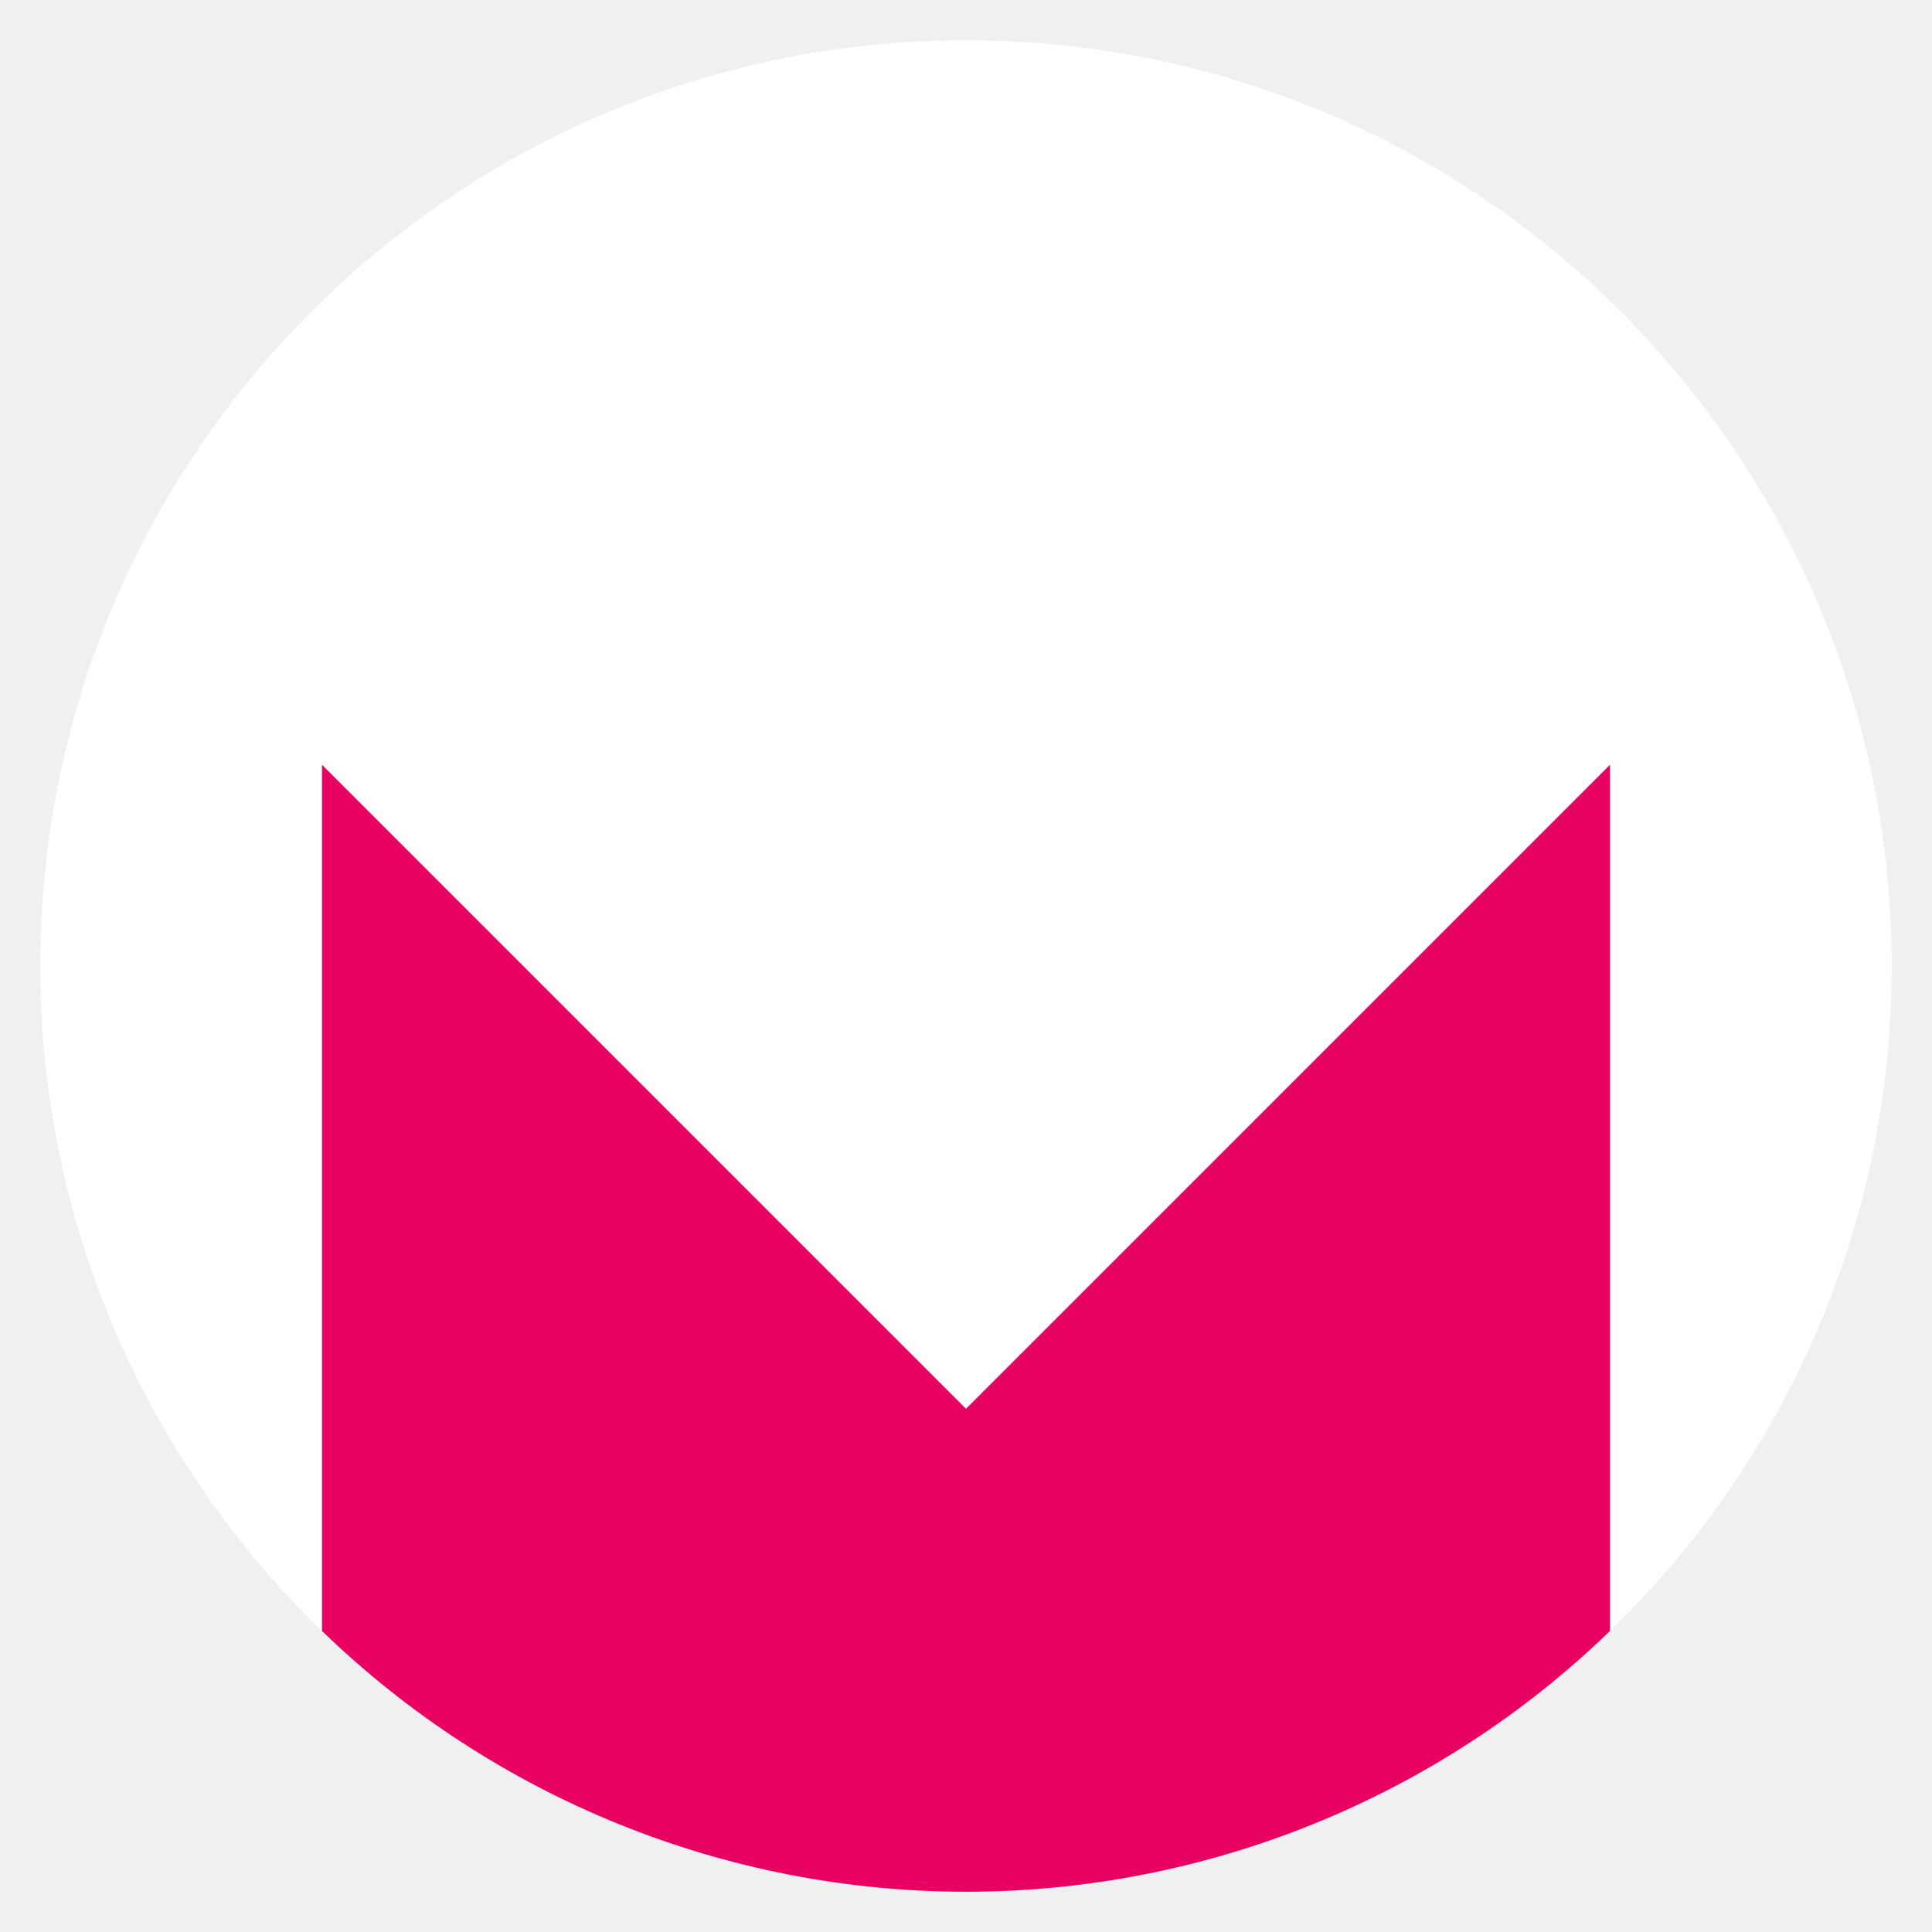
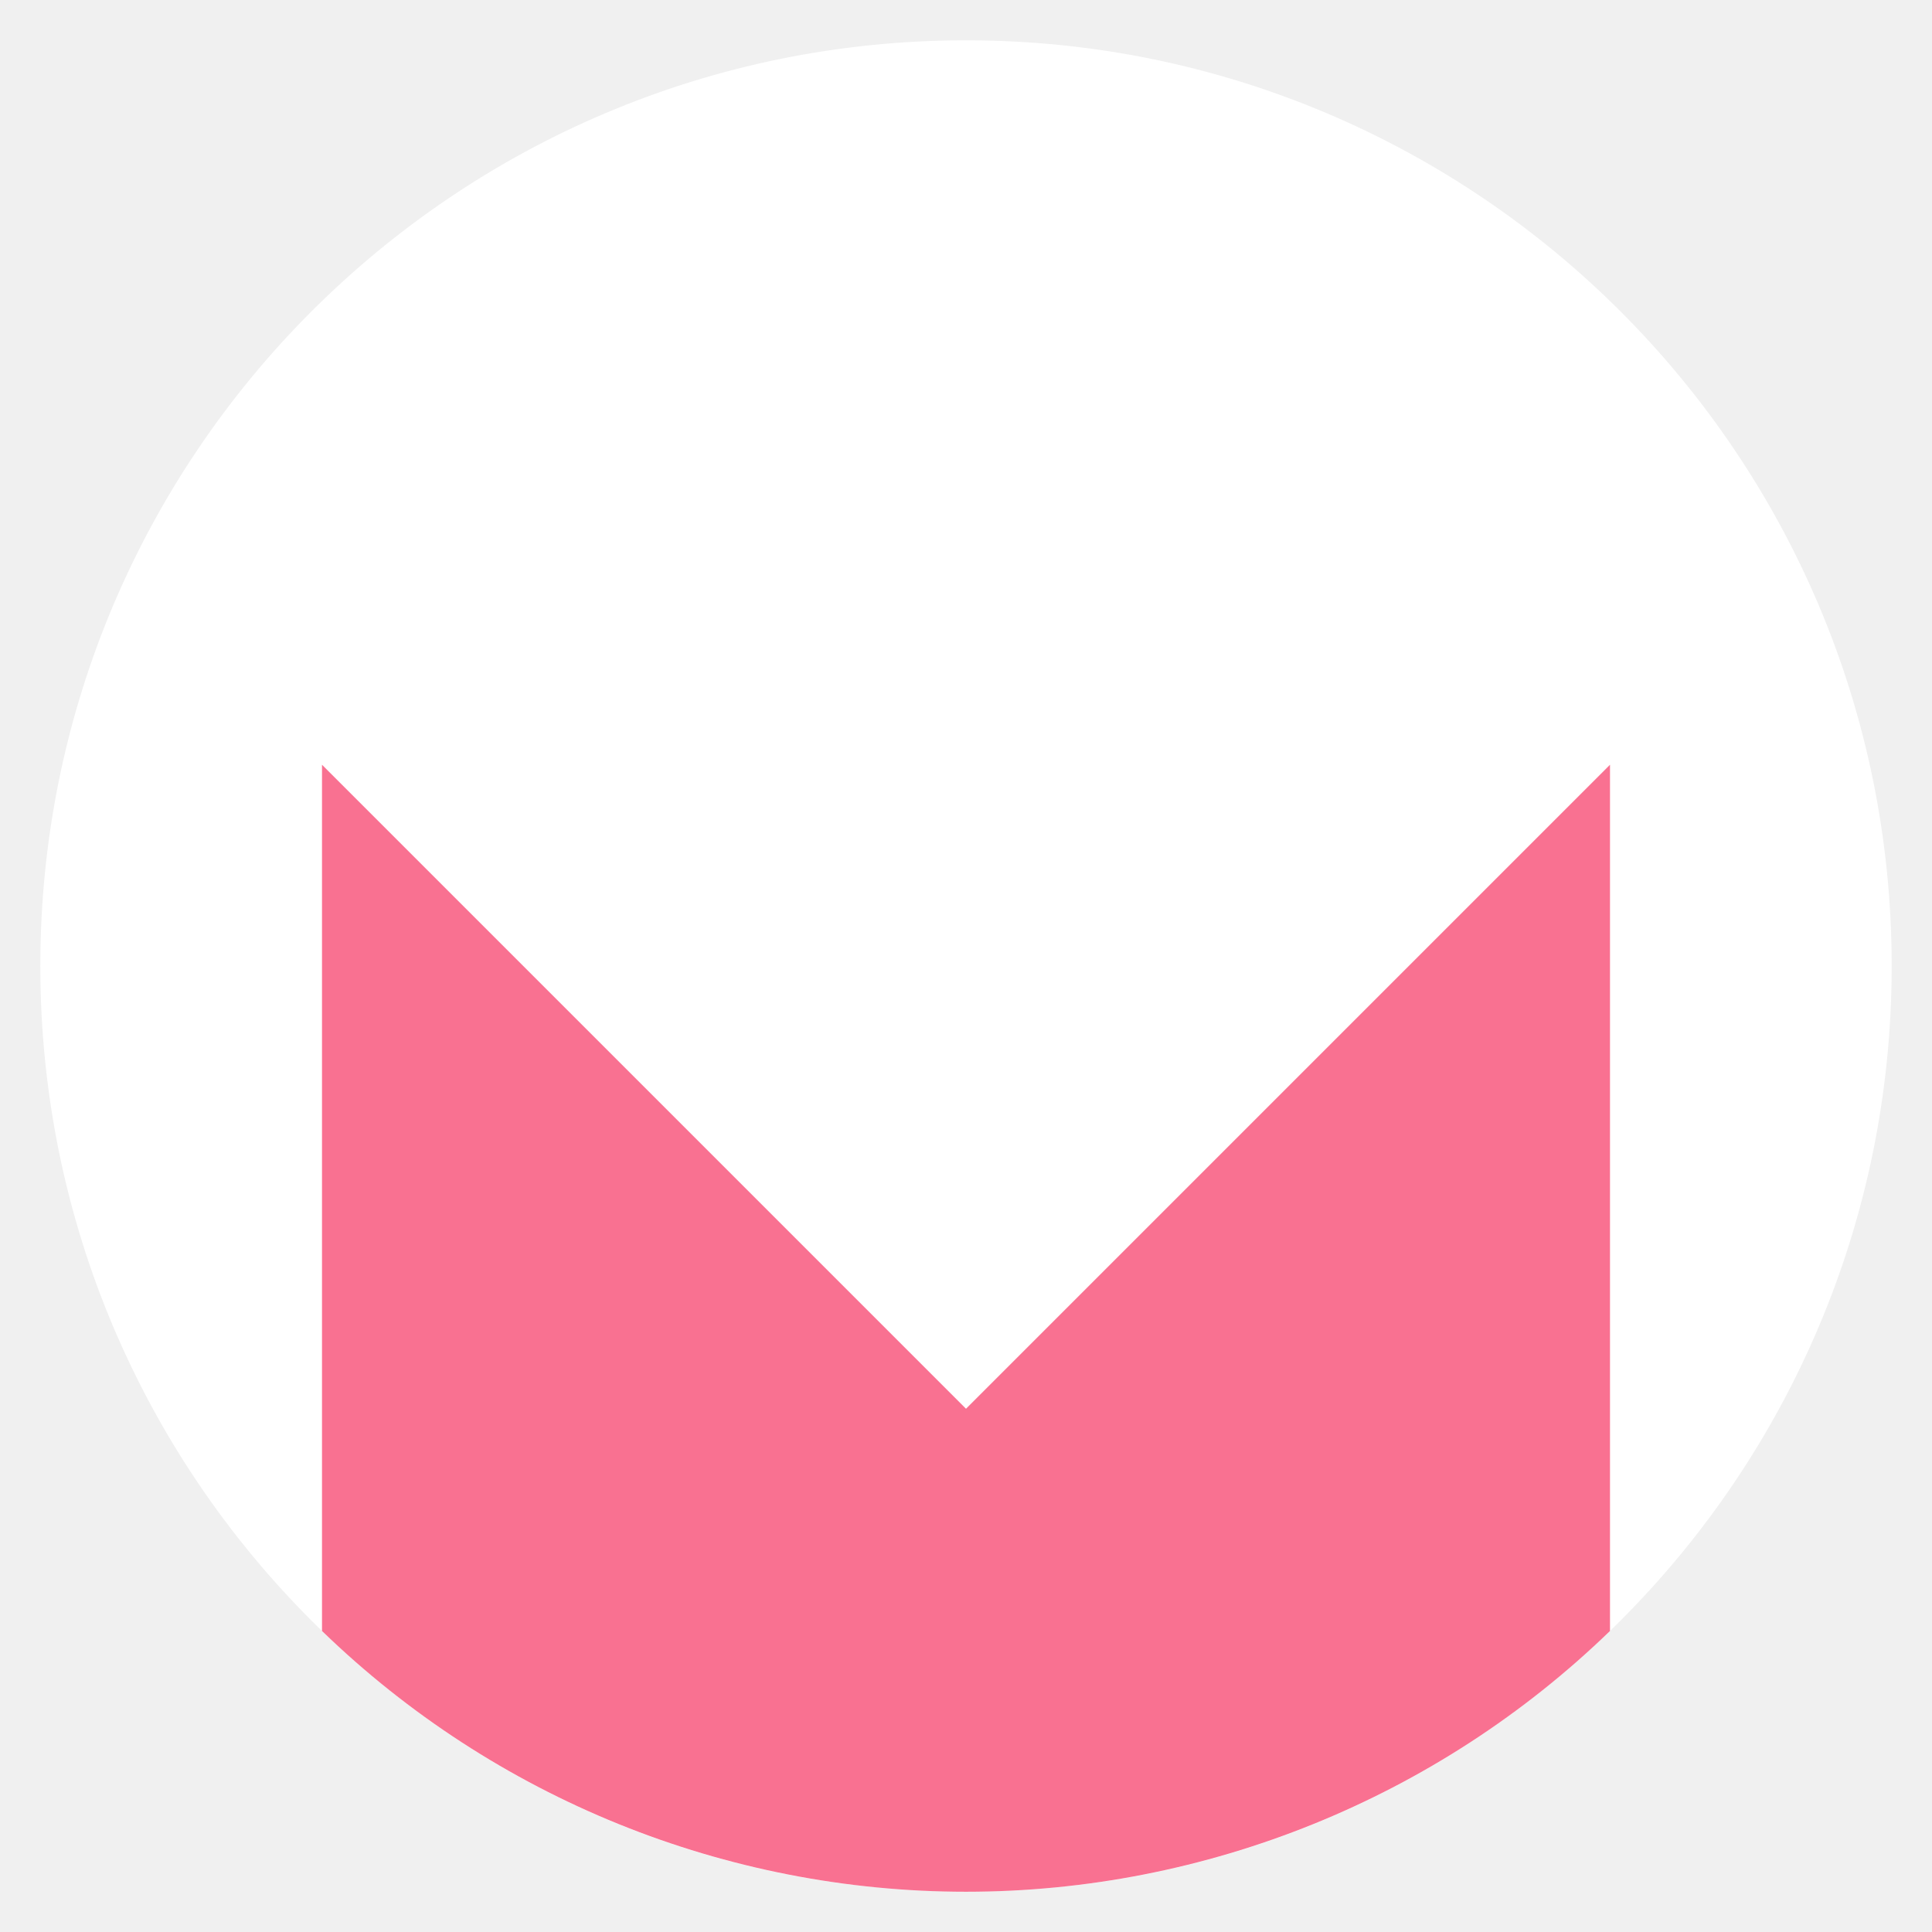
<svg xmlns="http://www.w3.org/2000/svg" width="48" height="48" viewBox="0 0 12.7 12.7">
  <circle style="fill:#ffffff;fill-opacity:1;stroke-width:2.28" cx="6.35" cy="6.35" r="6.085" />
-   <path style="fill:#e80261;fill-opacity:1;stroke-width:8.616" d="M 8 19 L 8 40.521 A 23 23 0 0 0 24 47 A 23 23 0 0 0 40 40.521 L 40 19 L 24 35 L 8 19 z " transform="scale(0.2645833)" />
+   <path style="fill:#f97191;fill-opacity:1;stroke-width:8.616" d="M 8 19 L 8 40.521 A 23 23 0 0 0 24 47 A 23 23 0 0 0 40 40.521 L 40 19 L 24 35 L 8 19 z " transform="scale(0.2645833)" />
</svg>
